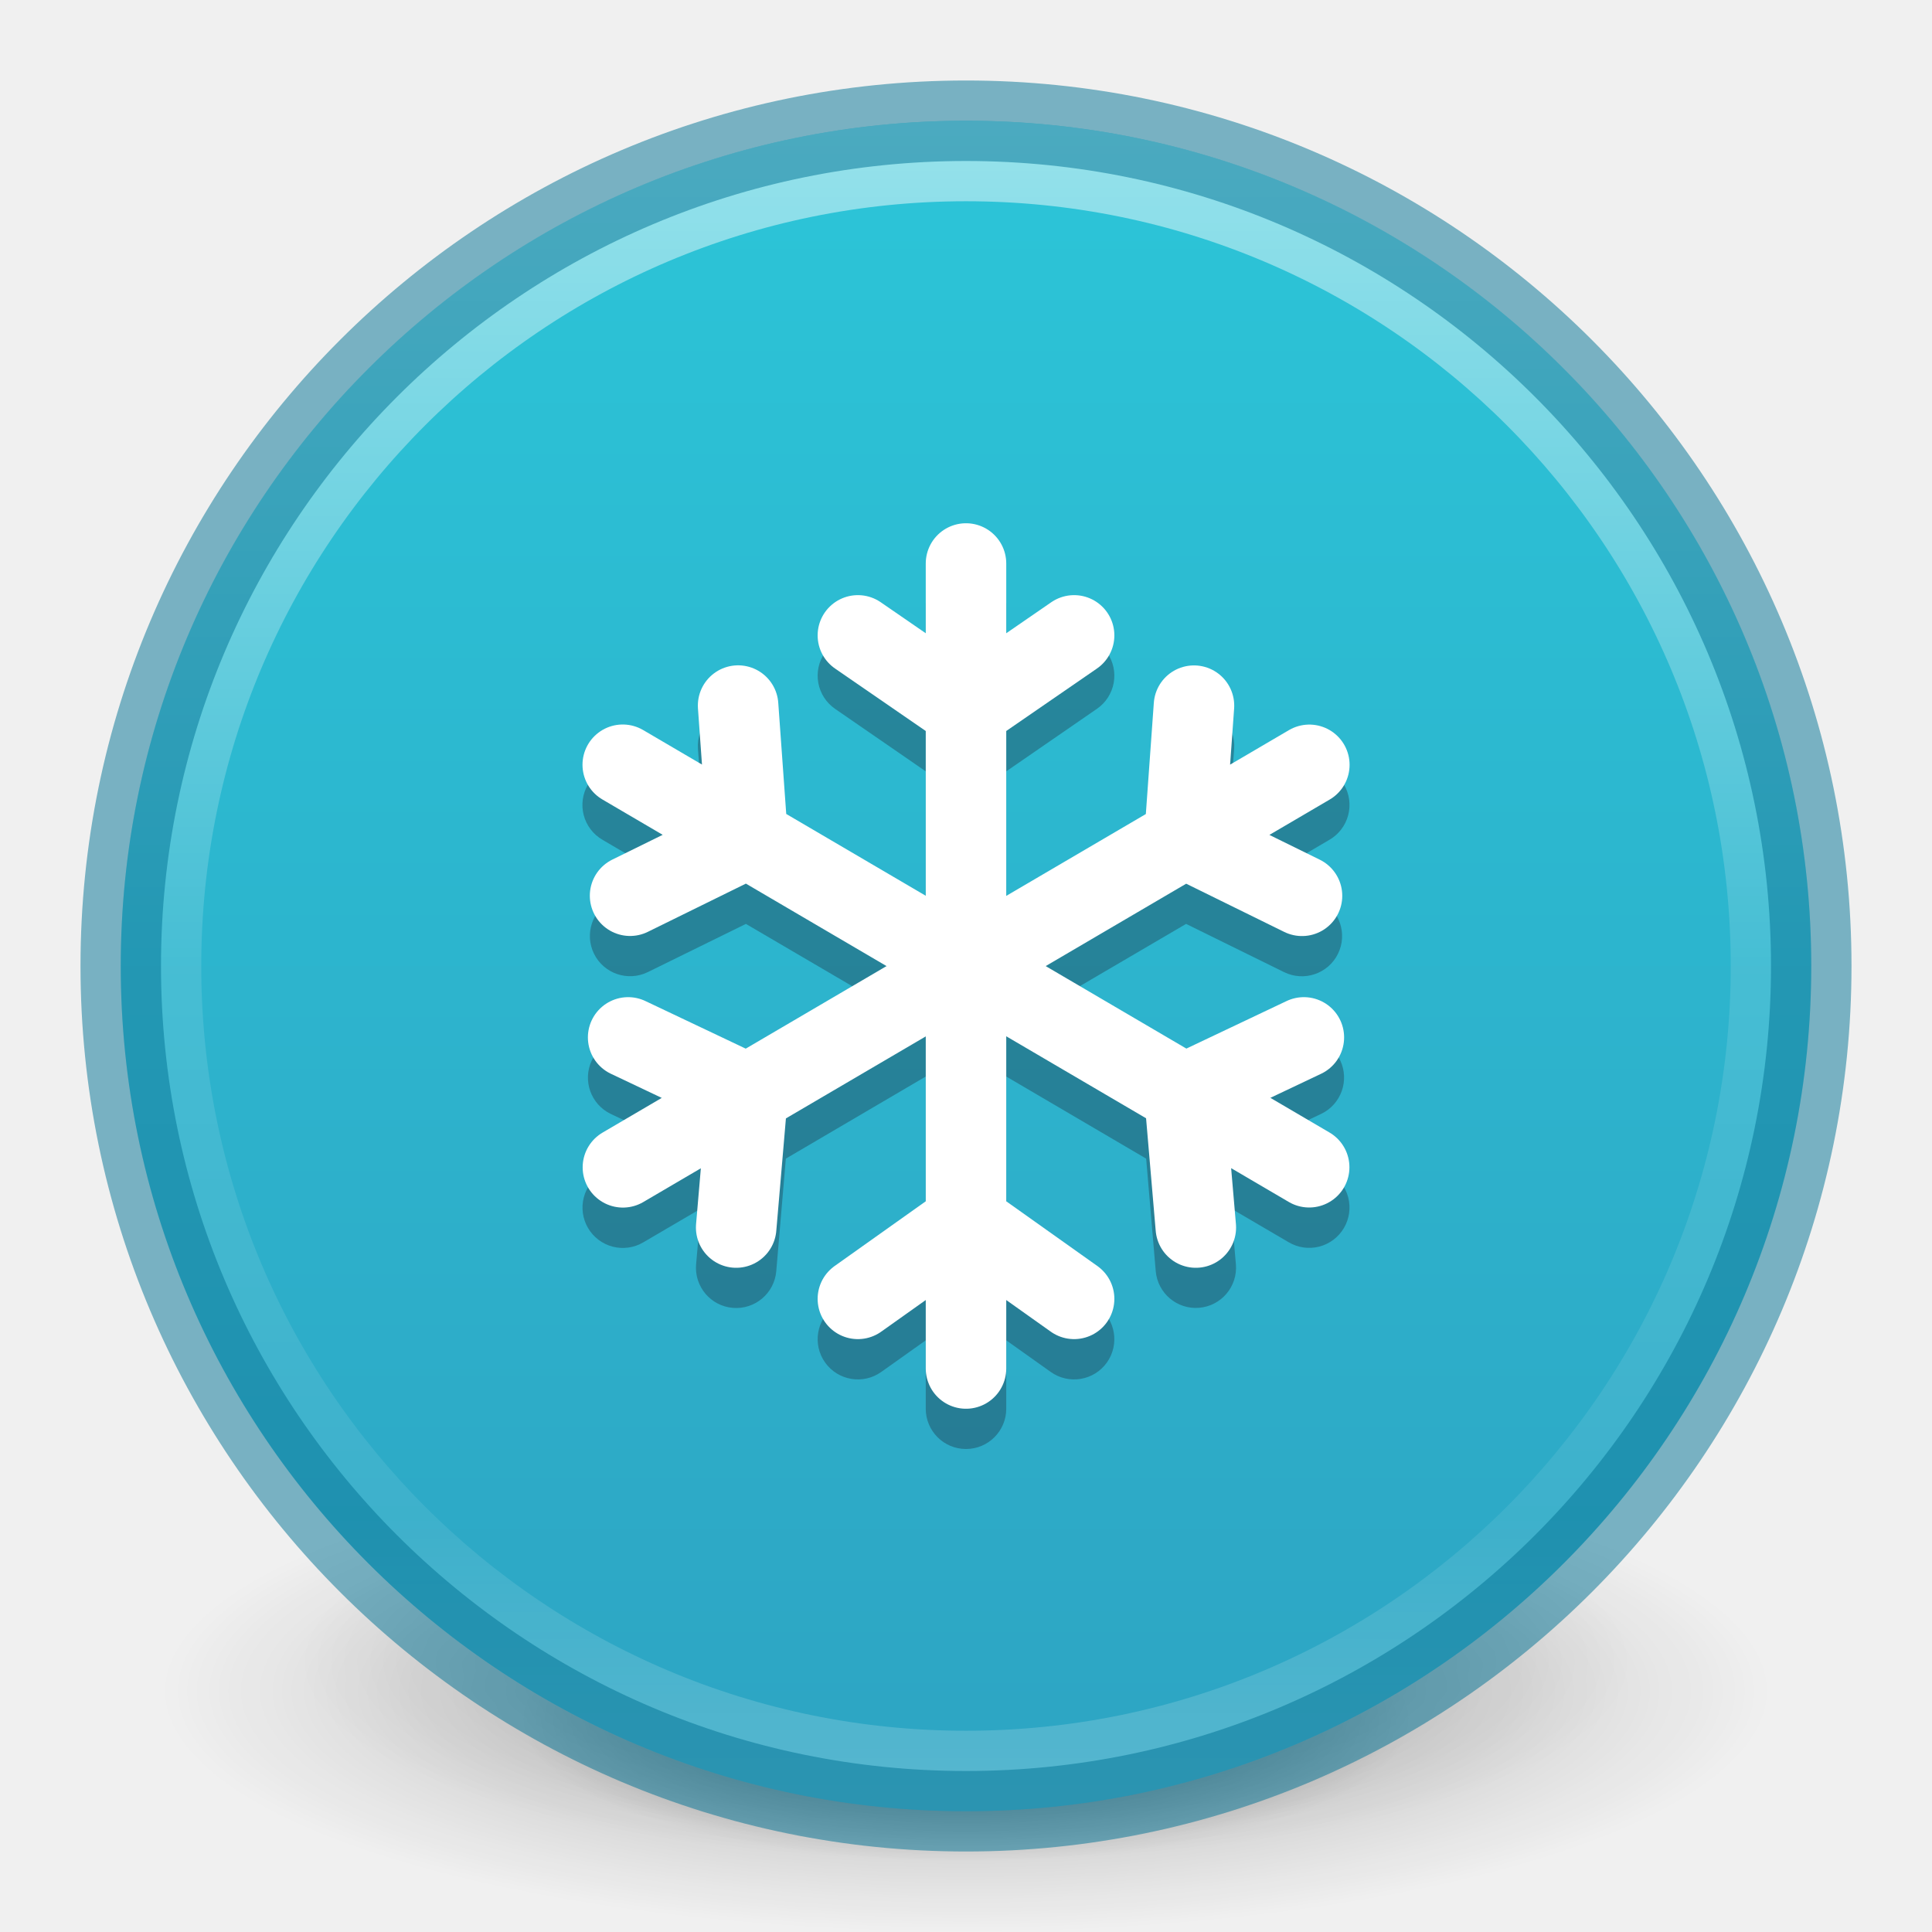
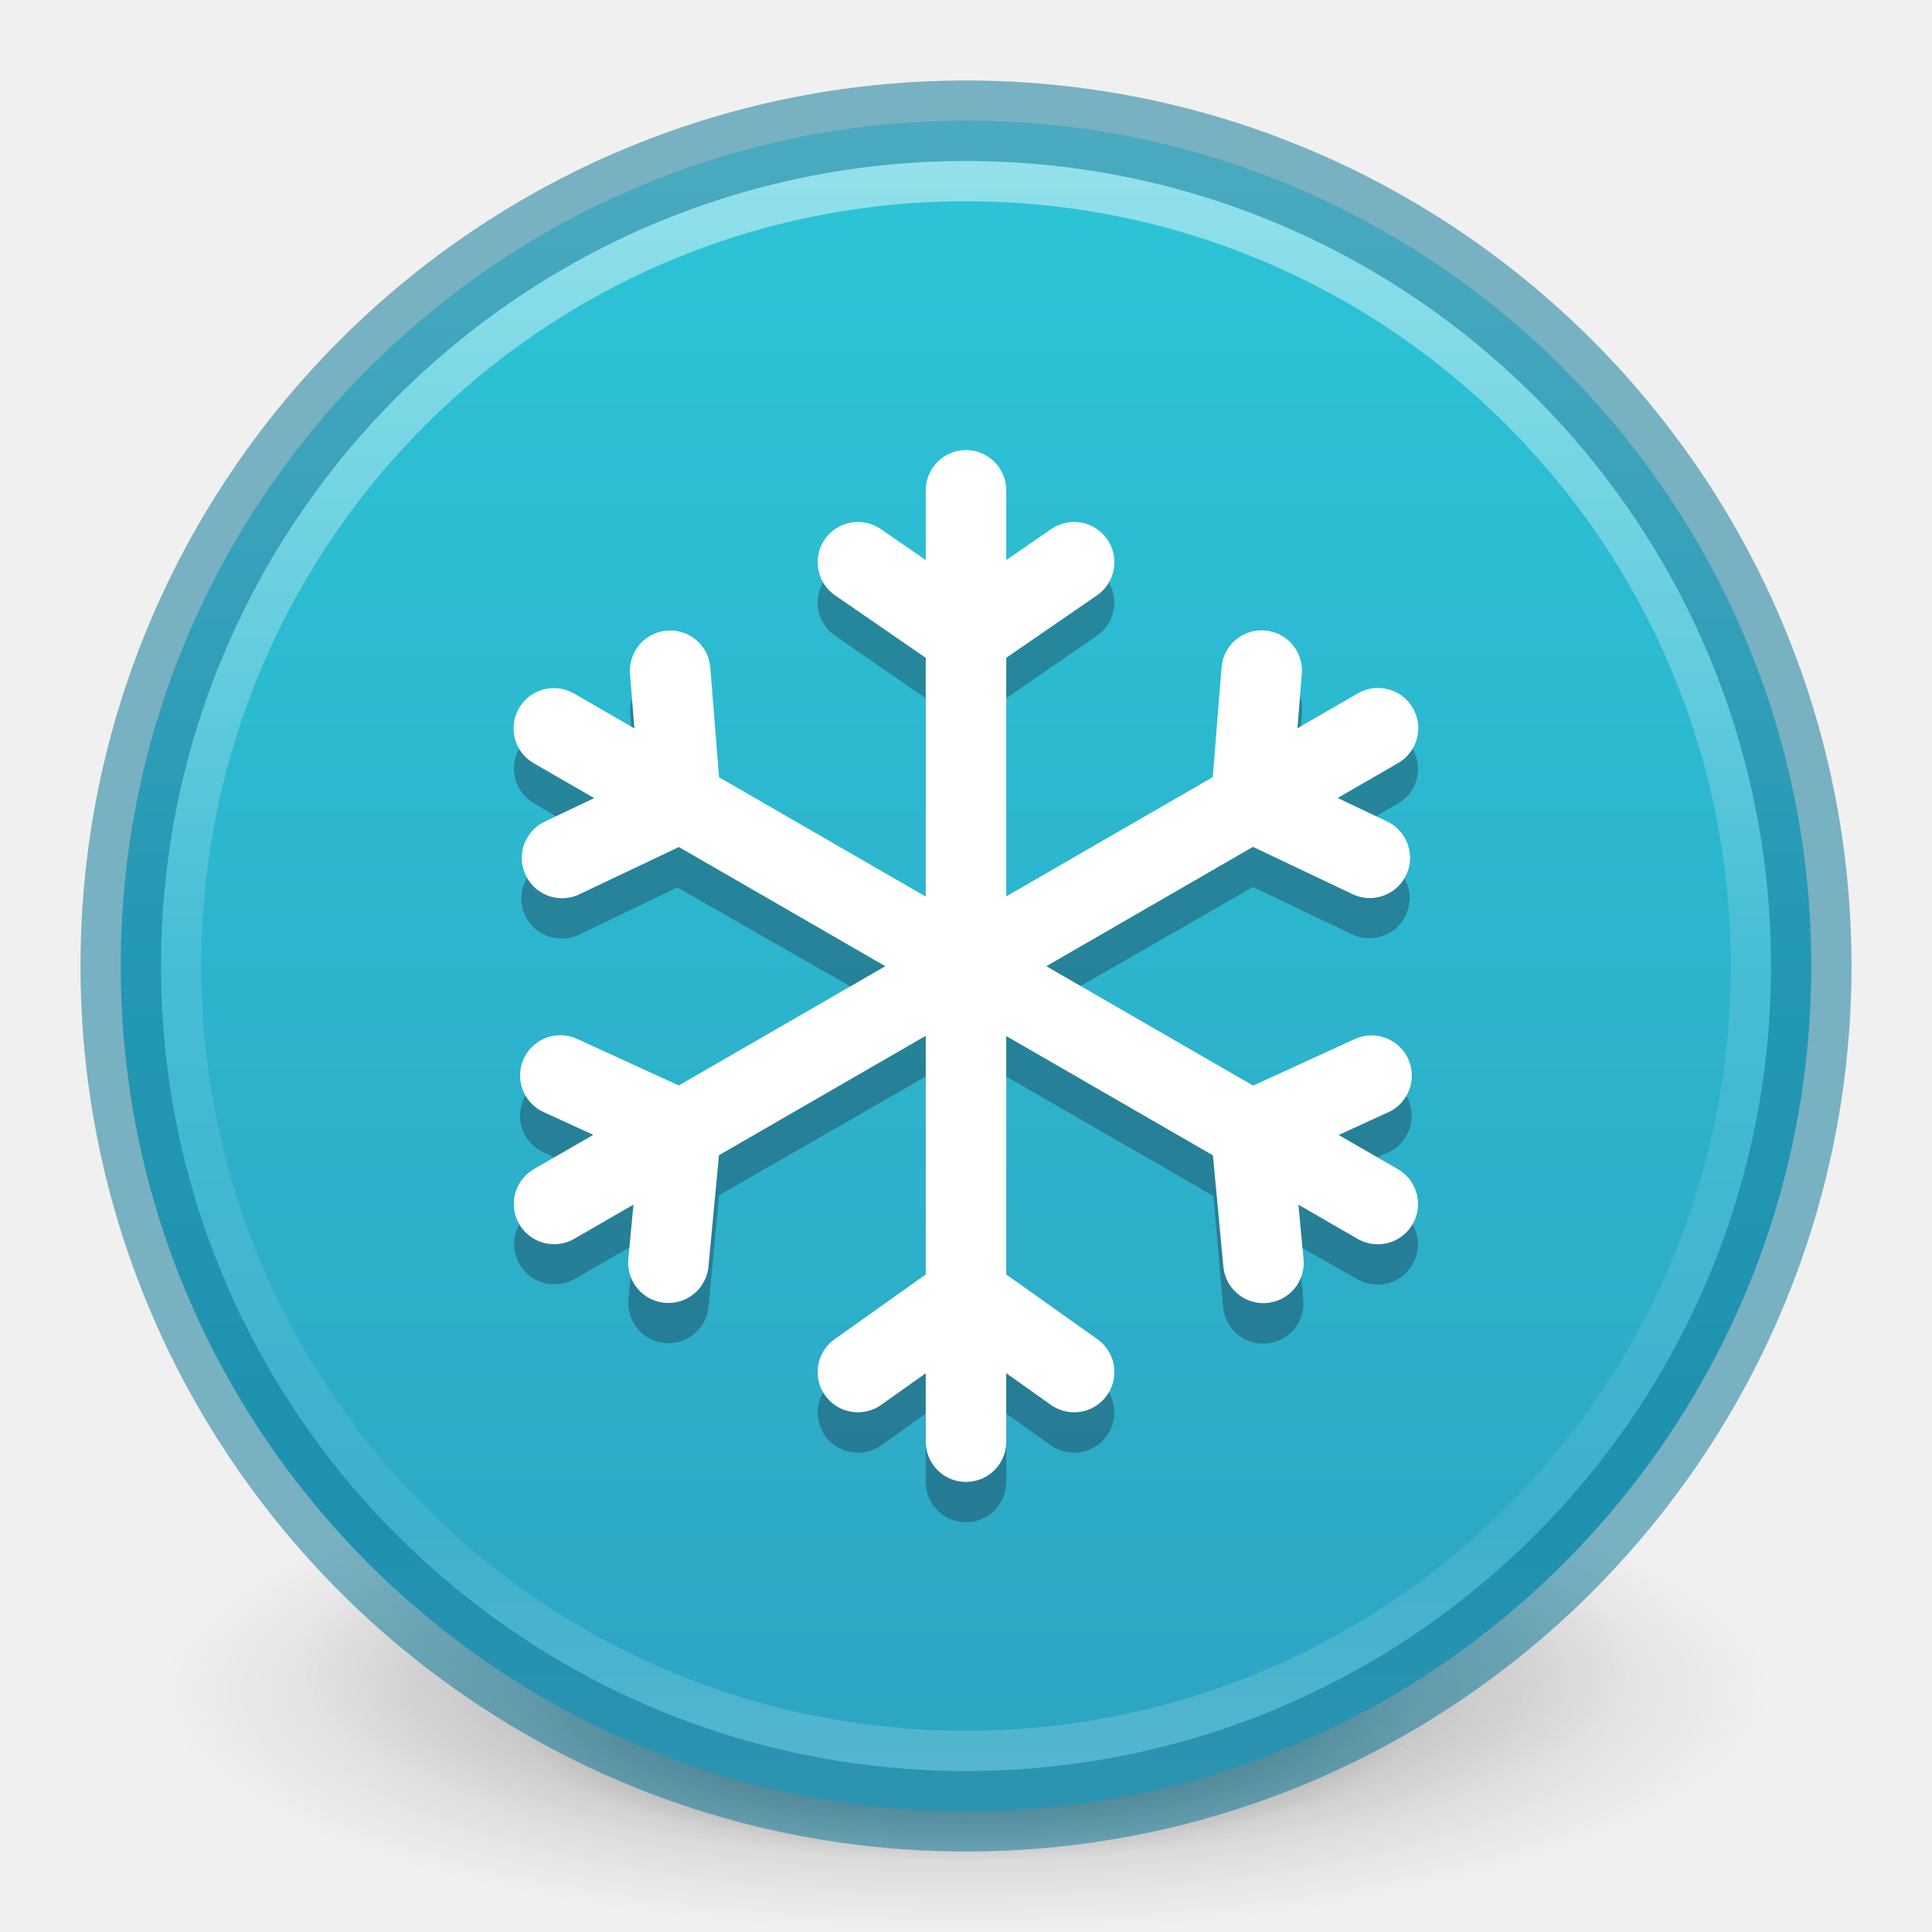
<svg xmlns="http://www.w3.org/2000/svg" xmlns:xlink="http://www.w3.org/1999/xlink" version="1.2" width="24" height="24" id="svg2">
  <defs id="defs4">
    <linearGradient id="linearGradient4011">
      <stop id="stop4013" style="stop-color:#ffffff;stop-opacity:1" offset="0" />
      <stop id="stop4015-3" style="stop-color:#ffffff;stop-opacity:0.235" offset="0.508" />
      <stop id="stop4017-2" style="stop-color:#ffffff;stop-opacity:0.157" offset="0.835" />
      <stop id="stop4019" style="stop-color:#ffffff;stop-opacity:0.392" offset="1" />
    </linearGradient>
    <radialGradient r="62.769" fy="185.297" fx="99.189" cy="185.297" cx="99.189" gradientTransform="matrix(0.3823536,7.5555777e-8,-1.8372241e-8,0.1115198,-5.925427,36.33585)" gradientUnits="userSpaceOnUse" id="radialGradient3300-8" xlink:href="#linearGradient3820-7-2" />
    <linearGradient id="linearGradient3820-7-2">
      <stop offset="0" style="stop-color:#000000;stop-opacity:1" id="stop3822-2-6" />
      <stop offset="1" style="stop-color:#000000;stop-opacity:0" id="stop3824-1-2" />
    </linearGradient>
    <radialGradient r="62.769" fy="185.297" fx="99.189" cy="185.297" cx="99.189" gradientTransform="matrix(0.2549024,5.3967361e-8,-1.2248161e-8,0.07965545,6.716382,44.24067)" gradientUnits="userSpaceOnUse" id="radialGradient4192-6" xlink:href="#linearGradient3820-7-2" />
    <linearGradient gradientTransform="matrix(0,0.5121951,-0.5121951,0,24.29268,-0.2926829)" gradientUnits="userSpaceOnUse" y2="24" x2="44.5" y1="24" x1="3.5" id="linearGradient887" xlink:href="#linearGradient902" />
-     <linearGradient id="linearGradient885">
-       <stop id="stop881" offset="0" style="stop-color:#ffa154;stop-opacity:1" />
-       <stop id="stop883" offset="1" style="stop-color:#f37329;stop-opacity:1" />
-     </linearGradient>
    <linearGradient gradientTransform="matrix(0.5405405,0,0,0.5405405,-26.77487,-1.706617)" gradientUnits="userSpaceOnUse" xlink:href="#linearGradient4011" id="linearGradient3019" y2="44.341" x2="71.204" y1="6.238" x1="71.204" />
-     <radialGradient r="62.769" fy="185.297" fx="99.189" cy="185.297" cx="99.189" gradientTransform="matrix(0.3823536,7.5555777e-8,-1.8372241e-8,0.1115198,-5.925427,36.33585)" gradientUnits="userSpaceOnUse" id="radialGradient3300-8-3" xlink:href="#linearGradient3820-7-2" />
-     <radialGradient r="62.769" fy="185.297" fx="99.189" cy="185.297" cx="99.189" gradientTransform="matrix(0.2549024,5.3967361e-8,-1.2248161e-8,0.07965545,6.716382,44.24067)" gradientUnits="userSpaceOnUse" id="radialGradient4192-6-5" xlink:href="#linearGradient3820-7-2" />
-     <linearGradient gradientTransform="rotate(90,53.50126,14.66722)" gradientUnits="userSpaceOnUse" y2="24" x2="44.5" y1="24" x1="3.5" id="linearGradient887-3" xlink:href="#linearGradient902" />
    <linearGradient id="linearGradient902">
      <stop style="stop-color:#2cc5d8;stop-opacity:1" offset="0" id="stop898" />
      <stop style="stop-color:#2da4c3;stop-opacity:1" offset="1" id="stop900" />
    </linearGradient>
-     <linearGradient gradientTransform="matrix(1.054054,0,0,1.054054,-31.44253,-41.56194)" gradientUnits="userSpaceOnUse" xlink:href="#linearGradient4011" id="linearGradient3019-5" y2="44.341" x2="71.204" y1="6.238" x1="71.204" />
    <radialGradient gradientTransform="matrix(0.9411765,0,0,0.2823525,-46.94118,19.7)" gradientUnits="userSpaceOnUse" xlink:href="#linearGradient3820-7-2" id="radialGradient3120" fy="4.625" fx="62.625" r="10.625" cy="4.625" cx="62.625" />
  </defs>
  <path d="m 22,21 c 0,1.7 -4.477,3 -10,3 -5.523,0 -10,-1.3 -10,-3 0,-1.7 4.477,-3 10,-3 5.523,0 10,1.3 10,3 z" id="path8836-1" style="display:inline;overflow:visible;visibility:visible;opacity:0.3;fill:url(#radialGradient3120);fill-opacity:1;fill-rule:evenodd;stroke:none;stroke-width:1;marker:none" />
  <g style="stroke-width:2.863" transform="matrix(0.3455285,0,0,0.3529886,0.9430875,0.526946)" id="g4198-4">
    <path style="opacity:0.2;fill:url(#radialGradient3300-8);fill-opacity:1;stroke:none;stroke-width:2.863" id="path3818-0-6" d="m 56,57.002 a 24,6.999 0 1 1 -48,0 24,6.999 0 1 1 48,0 z" />
    <path d="m 48,59.002 a 16,4.999 0 1 1 -32,0 16,4.999 0 1 1 32,0 z" id="path4190-2" style="opacity:0.4;fill:url(#radialGradient4192-6);fill-opacity:1;stroke:none;stroke-width:2.863" />
  </g>
  <path style="color:#000000;display:inline;overflow:visible;visibility:visible;fill:url(#linearGradient887);fill-opacity:1;fill-rule:nonzero;stroke:none;stroke-width:1;marker:none;enable-background:accumulate" id="path2555" d="M 22.5,12 C 22.5,6.206 17.794,1.5 12,1.5 6.206,1.5 1.5,6.206 1.5,12 1.5,17.794 6.206,22.5 12,22.5 c 5.794,0 10.5,-4.706 10.5,-10.5 z" />
  <path style="color:#000000;display:inline;overflow:visible;visibility:visible;opacity:0.5;fill:none;stroke:url(#linearGradient3019);stroke-width:1;stroke-linecap:round;stroke-linejoin:round;stroke-miterlimit:4;stroke-dasharray:none;stroke-dashoffset:0;stroke-opacity:1;marker:none;enable-background:accumulate" id="path8655" d="m 22,12 c 0,5.523 -4.477,10 -10,10 -5.523,0 -10,-4.477 -10,-10 0,-5.523 4.477,-10 10,-10 C 17.523,2 22,6.477 22,12 Z" />
  <path style="color:#000000;display:inline;overflow:visible;visibility:visible;opacity:0.5;fill:none;stroke:#007293;stroke-width:1;stroke-linecap:round;stroke-linejoin:round;stroke-miterlimit:4;stroke-dasharray:none;stroke-dashoffset:0;stroke-opacity:1;marker:none;enable-background:accumulate" id="path2555-6" d="M 12,1.5 C 6.206,1.5 1.5,6.206 1.5,12 1.5,17.794 6.206,22.5 12,22.5 17.794,22.5 22.5,17.794 22.5,12 22.5,6.206 17.794,1.5 12,1.5 Z" />
-   <path id="path946" style="color:#000000;font-style:normal;font-variant:normal;font-weight:normal;font-stretch:normal;font-size:medium;line-height:normal;font-family:sans-serif;font-variant-ligatures:normal;font-variant-position:normal;font-variant-caps:normal;font-variant-numeric:normal;font-variant-alternates:normal;font-variant-east-asian:normal;font-feature-settings:normal;font-variation-settings:normal;text-indent:0;text-align:start;text-decoration:none;text-decoration-line:none;text-decoration-style:solid;text-decoration-color:#000000;letter-spacing:normal;word-spacing:normal;text-transform:none;writing-mode:lr-tb;direction:ltr;text-orientation:mixed;dominant-baseline:auto;baseline-shift:baseline;text-anchor:start;white-space:normal;shape-padding:0;shape-margin:0;inline-size:0;clip-rule:nonzero;display:inline;overflow:visible;visibility:visible;opacity:0.35;isolation:auto;mix-blend-mode:normal;color-interpolation:sRGB;color-interpolation-filters:linearRGB;solid-color:#000000;solid-opacity:1;vector-effect:none;fill:#192636;fill-opacity:1;fill-rule:nonzero;stroke:none;stroke-linecap:round;stroke-linejoin:miter;stroke-miterlimit:4;stroke-dasharray:none;stroke-dashoffset:0;stroke-opacity:1;marker:none;color-rendering:auto;image-rendering:auto;shape-rendering:auto;text-rendering:auto;enable-background:accumulate;stop-color:#000000;stop-opacity:1" d="M 12,7 A 0.5,0.5 0 0 0 11.5,7.5 V 8.365 L 10.941,7.98 A 0.5,0.5 0 0 0 10.246,8.109 0.5,0.5 0 0 0 10.373,8.805 L 11.5,9.582 v 2.045 L 9.768,10.611 9.668,9.23 A 0.5,0.5 0 0 0 9.146,8.766 0.5,0.5 0 0 0 9.133,8.768 0.5,0.5 0 0 0 8.67,9.301 L 8.721,9.996 7.99,9.568 a 0.5,0.5 0 0 0 -0.686,0.178 0.5,0.5 0 0 0 0.18,0.686 l 0.748,0.439 -0.627,0.309 A 0.5,0.5 0 0 0 7.379,11.848 0.5,0.5 0 0 0 8.047,12.076 L 9.266,11.477 11.012,12.5 9.262,13.525 8.018,12.936 a 0.5,0.5 0 0 0 -0.666,0.236 0.5,0.5 0 0 0 0.236,0.666 l 0.631,0.299 -0.734,0.432 a 0.5,0.5 0 0 0 -0.18,0.686 0.5,0.5 0 0 0 0.686,0.178 l 0.717,-0.42 -0.061,0.695 a 0.5,0.5 0 0 0 0.457,0.539 0.5,0.5 0 0 0 0.539,-0.455 L 9.762,14.393 11.5,13.373 v 2.051 l -1.133,0.805 A 0.5,0.5 0 0 0 10.25,16.926 0.5,0.5 0 0 0 10.947,17.043 L 11.5,16.65 V 17.5 A 0.5,0.5 0 0 0 12,18 0.5,0.5 0 0 0 12.5,17.5 v -0.85 l 0.553,0.393 A 0.5,0.5 0 0 0 13.75,16.926 0.5,0.5 0 0 0 13.633,16.229 L 12.5,15.424 v -2.051 l 1.738,1.02 0.119,1.398 a 0.5,0.5 0 0 0 0.539,0.455 0.5,0.5 0 0 0 0.457,-0.539 l -0.061,-0.695 0.717,0.42 a 0.5,0.5 0 0 0 0.686,-0.178 0.5,0.5 0 0 0 -0.18,-0.686 l -0.734,-0.432 0.631,-0.299 a 0.5,0.5 0 0 0 0.236,-0.666 0.5,0.5 0 0 0 -0.666,-0.236 l -1.244,0.59 -1.75,-1.025 1.746,-1.023 1.219,0.6 a 0.5,0.5 0 0 0 0.668,-0.229 0.5,0.5 0 0 0 -0.227,-0.668 l -0.627,-0.309 0.748,-0.439 A 0.5,0.5 0 0 0 16.695,9.746 0.5,0.5 0 0 0 16.01,9.568 l -0.73,0.428 0.051,-0.695 a 0.5,0.5 0 0 0 -0.463,-0.533 0.5,0.5 0 0 0 -0.061,-0.002 0.5,0.5 0 0 0 -0.475,0.465 L 14.232,10.611 12.5,11.627 V 9.582 L 13.627,8.805 A 0.5,0.5 0 0 0 13.754,8.109 0.5,0.5 0 0 0 13.059,7.98 L 12.5,8.365 V 7.5 A 0.5,0.5 0 0 0 12,7 Z" />
-   <path d="m 13.343,16.135 -1.343,-0.954 -1.343,0.954 M 13.343,7.893 12,8.818 10.657,7.893 M 12,7 v 10" style="color:#000000;display:inline;overflow:visible;visibility:visible;fill:none;stroke:#ffffff;stroke-width:1;stroke-linecap:round;stroke-linejoin:miter;stroke-miterlimit:4;stroke-dasharray:none;stroke-dashoffset:0;stroke-opacity:1;marker:none;enable-background:accumulate" id="path7750-9-3" />
-   <path id="path7750-9-2-6" style="color:#000000;display:inline;overflow:visible;visibility:visible;fill:none;stroke:#ffffff;stroke-width:1;stroke-linecap:round;stroke-linejoin:miter;stroke-miterlimit:4;stroke-dasharray:none;stroke-dashoffset:0;stroke-opacity:1;marker:none;enable-background:accumulate" d="M 9.145,15.249 9.287,13.591 7.803,12.887 m 8.371,-1.759 -1.46,-0.718 0.118,-1.644 m 1.433,0.735 -8.527,5" />
-   <path d="m 14.855,15.249 -0.142,-1.658 1.484,-0.704 M 7.827,11.127 9.287,10.409 9.169,8.765 m -1.433,0.735 8.527,5" style="color:#000000;display:inline;overflow:visible;visibility:visible;fill:none;stroke:#ffffff;stroke-width:1;stroke-linecap:round;stroke-linejoin:miter;stroke-miterlimit:4;stroke-dasharray:none;stroke-dashoffset:0;stroke-opacity:1;marker:none;enable-background:accumulate" id="path7750-9-2-9-0" />
+   <path id="path946" style="color:#000000;font-style:normal;font-variant:normal;font-weight:normal;font-stretch:normal;font-size:medium;line-height:normal;font-family:sans-serif;font-variant-ligatures:normal;font-variant-position:normal;font-variant-caps:normal;font-variant-numeric:normal;font-variant-alternates:normal;font-variant-east-asian:normal;font-feature-settings:normal;font-variation-settings:normal;text-indent:0;text-align:start;text-decoration:none;text-decoration-line:none;text-decoration-style:solid;text-decoration-color:#000000;letter-spacing:normal;word-spacing:normal;text-transform:none;writing-mode:lr-tb;direction:ltr;text-orientation:mixed;dominant-baseline:auto;baseline-shift:baseline;text-anchor:start;white-space:normal;shape-padding:0;shape-margin:0;inline-size:0;clip-rule:nonzero;display:inline;overflow:visible;visibility:visible;opacity:0.35;isolation:auto;mix-blend-mode:normal;color-interpolation:sRGB;color-interpolation-filters:linearRGB;solid-color:#000000;solid-opacity:1;vector-effect:none;fill:#192636;fill-opacity:1;fill-rule:nonzero;stroke:none;stroke-linecap:round;stroke-linejoin:miter;stroke-miterlimit:4;stroke-dasharray:none;stroke-dashoffset:0;stroke-opacity:1;marker:none;color-rendering:auto;image-rendering:auto;shape-rendering:auto;text-rendering:auto;enable-background:accumulate;stop-color:#000000;stop-opacity:1" d="m 12,6.092 c -0.276,0 -0.5,0.224 -0.5,0.5 V 7.457 L 10.941,7.072 C 10.714,6.916 10.402,6.974 10.246,7.201 10.089,7.428 10.146,7.74 10.373,7.897 L 11.5,8.674 v 2.953 L 8.931,10.153 8.826,8.795 C 8.808,8.524 8.576,8.318 8.305,8.33 c -0.005,5.881e-4 0.024,0.001 -0.014,0.002 -0.275,0.02 -0.482,0.258 -0.463,0.533 L 7.879,9.549 7.138,9.116 C 6.9,8.975 6.592,9.055 6.453,9.293 c -0.14,0.239 -0.06,0.546 0.18,0.686 l 0.748,0.439 -0.627,0.295 c -0.246,0.122 -0.348,0.421 -0.227,0.668 0.122,0.247 0.42,0.349 0.668,0.229 l 1.219,-0.586 2.579,1.476 -2.56,1.484 -1.259,-0.575 C 6.925,13.291 6.627,13.396 6.508,13.646 6.39,13.895 6.496,14.193 6.745,14.312 l 0.615,0.288 -0.724,0.421 c -0.239,0.139 -0.32,0.447 -0.18,0.686 0.14,0.239 0.447,0.318 0.686,0.178 l 0.73,-0.419 -0.066,0.679 c -0.023,0.275 0.182,0.516 0.457,0.539 0.274,0.023 0.515,-0.181 0.539,-0.455 L 8.932,14.848 11.5,13.373 v 2.961 l -1.133,0.805 c -0.225,0.16 -0.277,0.472 -0.117,0.697 0.16,0.225 0.472,0.277 0.697,0.117 L 11.5,17.56 V 18.41 c 0,0.276 0.224,0.5 0.5,0.5 0.276,0 0.5,-0.224 0.5,-0.5 v -0.85 l 0.553,0.393 c 0.225,0.16 0.537,0.108 0.697,-0.117 0.16,-0.225 0.108,-0.537 -0.117,-0.697 L 12.5,16.334 V 13.373 l 2.573,1.484 0.121,1.378 c 0.024,0.274 0.265,0.478 0.539,0.455 0.275,-0.023 0.48,-0.264 0.457,-0.539 l -0.063,-0.675 0.732,0.413 c 0.238,0.141 0.546,0.061 0.686,-0.178 0.14,-0.239 0.06,-0.546 -0.18,-0.686 l -0.734,-0.432 0.621,-0.28 c 0.249,-0.119 0.355,-0.417 0.236,-0.666 -0.119,-0.249 -0.417,-0.355 -0.666,-0.236 l -1.248,0.573 -2.587,-1.485 2.578,-1.48 1.227,0.585 c 0.248,0.121 0.546,0.019 0.668,-0.229 0.121,-0.247 0.02,-0.546 -0.227,-0.668 L 16.614,10.413 17.367,9.983 C 17.606,9.844 17.687,9.536 17.546,9.298 17.406,9.059 17.099,8.979 16.861,9.12 l -0.737,0.418 0.051,-0.695 c 0.019,-0.275 -0.188,-0.513 -0.463,-0.533 -0.02,-0.002 -0.04,-0.003 -0.061,-0.002 -0.253,0.012 -0.457,0.212 -0.475,0.465 L 15.063,10.158 12.5,11.627 V 8.674 L 13.627,7.897 C 13.854,7.74 13.911,7.428 13.754,7.201 13.598,6.974 13.286,6.916 13.059,7.072 L 12.5,7.457 V 6.592 c 0,-0.276 -0.224,-0.5 -0.5,-0.5 z" />
+   <path d="m 13.343,17.044 -1.343,-0.954 -1.343,0.954 M 13.343,6.984 12,7.909 10.657,6.984 M 12,6.091 v 11.818" style="color:#000000;display:inline;overflow:visible;visibility:visible;fill:none;stroke:#ffffff;stroke-width:1;stroke-linecap:round;stroke-linejoin:miter;stroke-miterlimit:4;stroke-dasharray:none;stroke-dashoffset:0;stroke-opacity:1;marker:none;enable-background:accumulate" id="path7750-9-3" />
+   <path d="M 8.303,15.686 8.458,14.046 6.961,13.36 M 17.016,10.656 15.543,9.956 15.673,8.33 M 17.118,9.046 6.883,14.956" style="color:#000000;display:inline;overflow:visible;visibility:visible;fill:none;stroke:#ffffff;stroke-width:1;stroke-linecap:round;stroke-linejoin:miter;stroke-miterlimit:4;stroke-dasharray:none;stroke-dashoffset:0;stroke-opacity:1;marker:none;enable-background:accumulate" id="path1" />
+   <path d="m 17.038,13.362 -1.497,0.686 0.154,1.64 M 8.325,8.332 8.455,9.958 6.982,10.658 M 6.88,9.048 17.115,14.957" style="color:#000000;display:inline;overflow:visible;visibility:visible;fill:none;stroke:#ffffff;stroke-width:1;stroke-linecap:round;stroke-linejoin:miter;stroke-miterlimit:4;stroke-dasharray:none;stroke-dashoffset:0;stroke-opacity:1;marker:none;enable-background:accumulate" id="path2" />
</svg>
